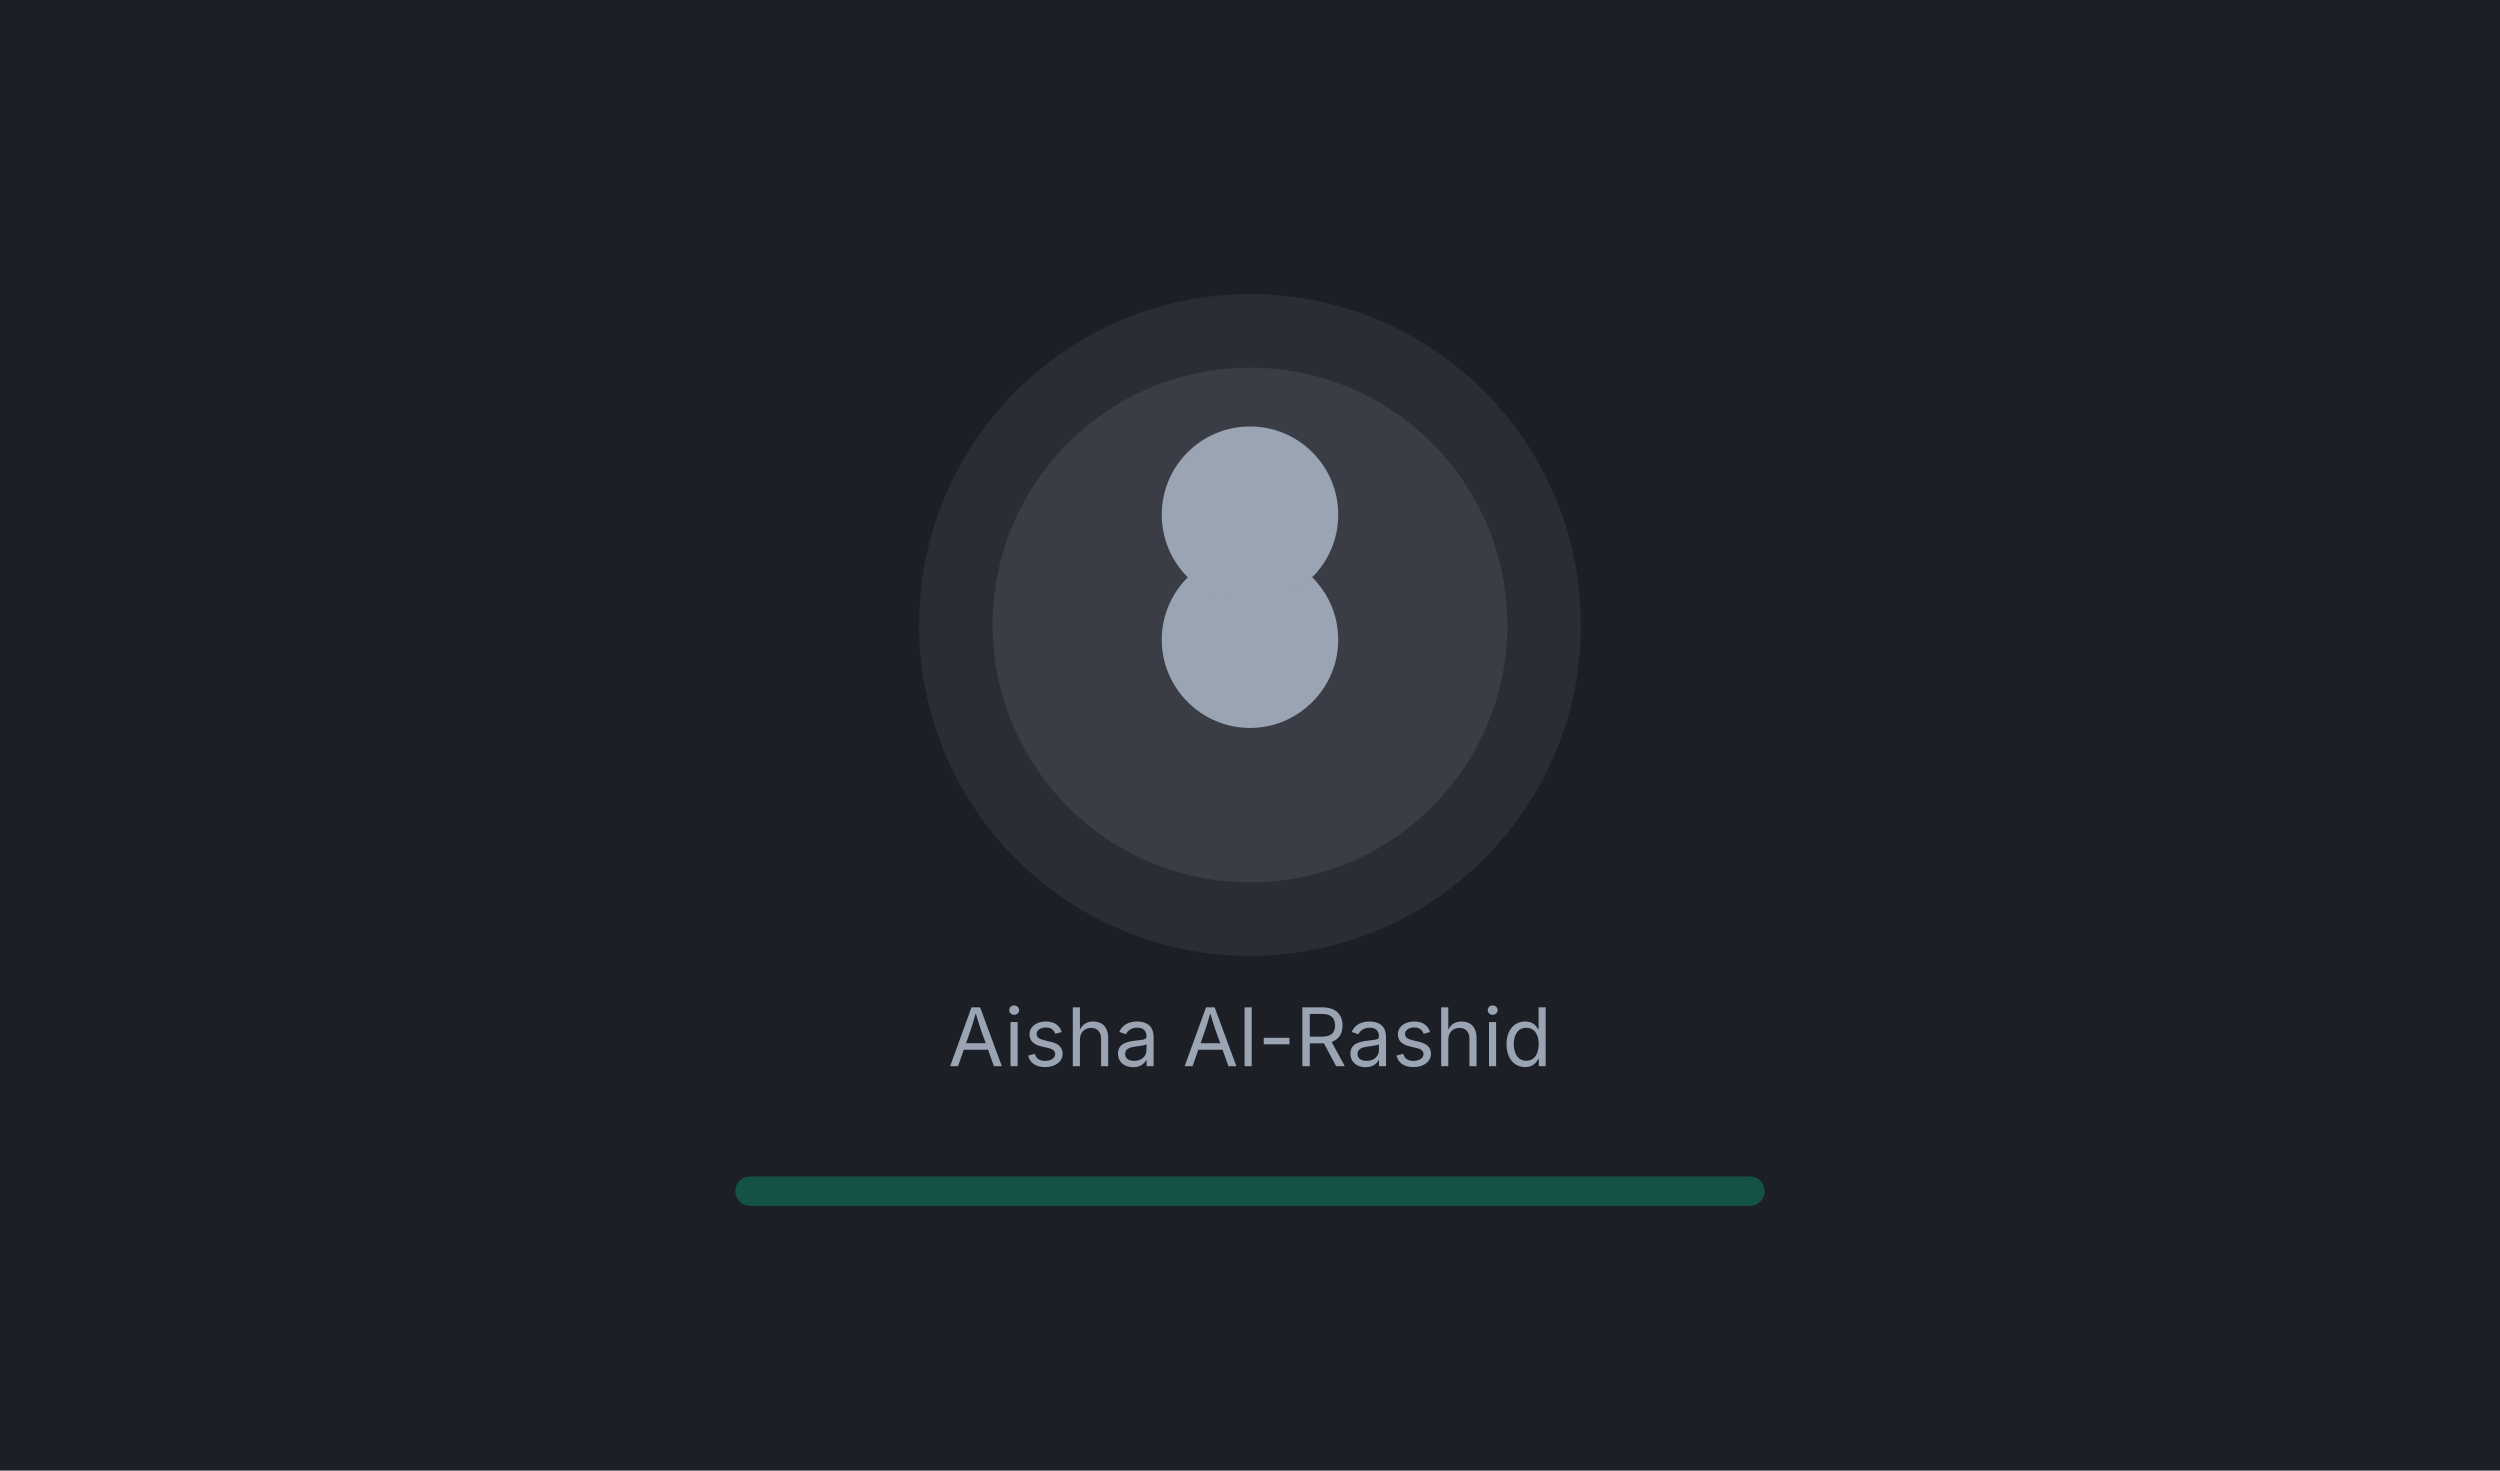
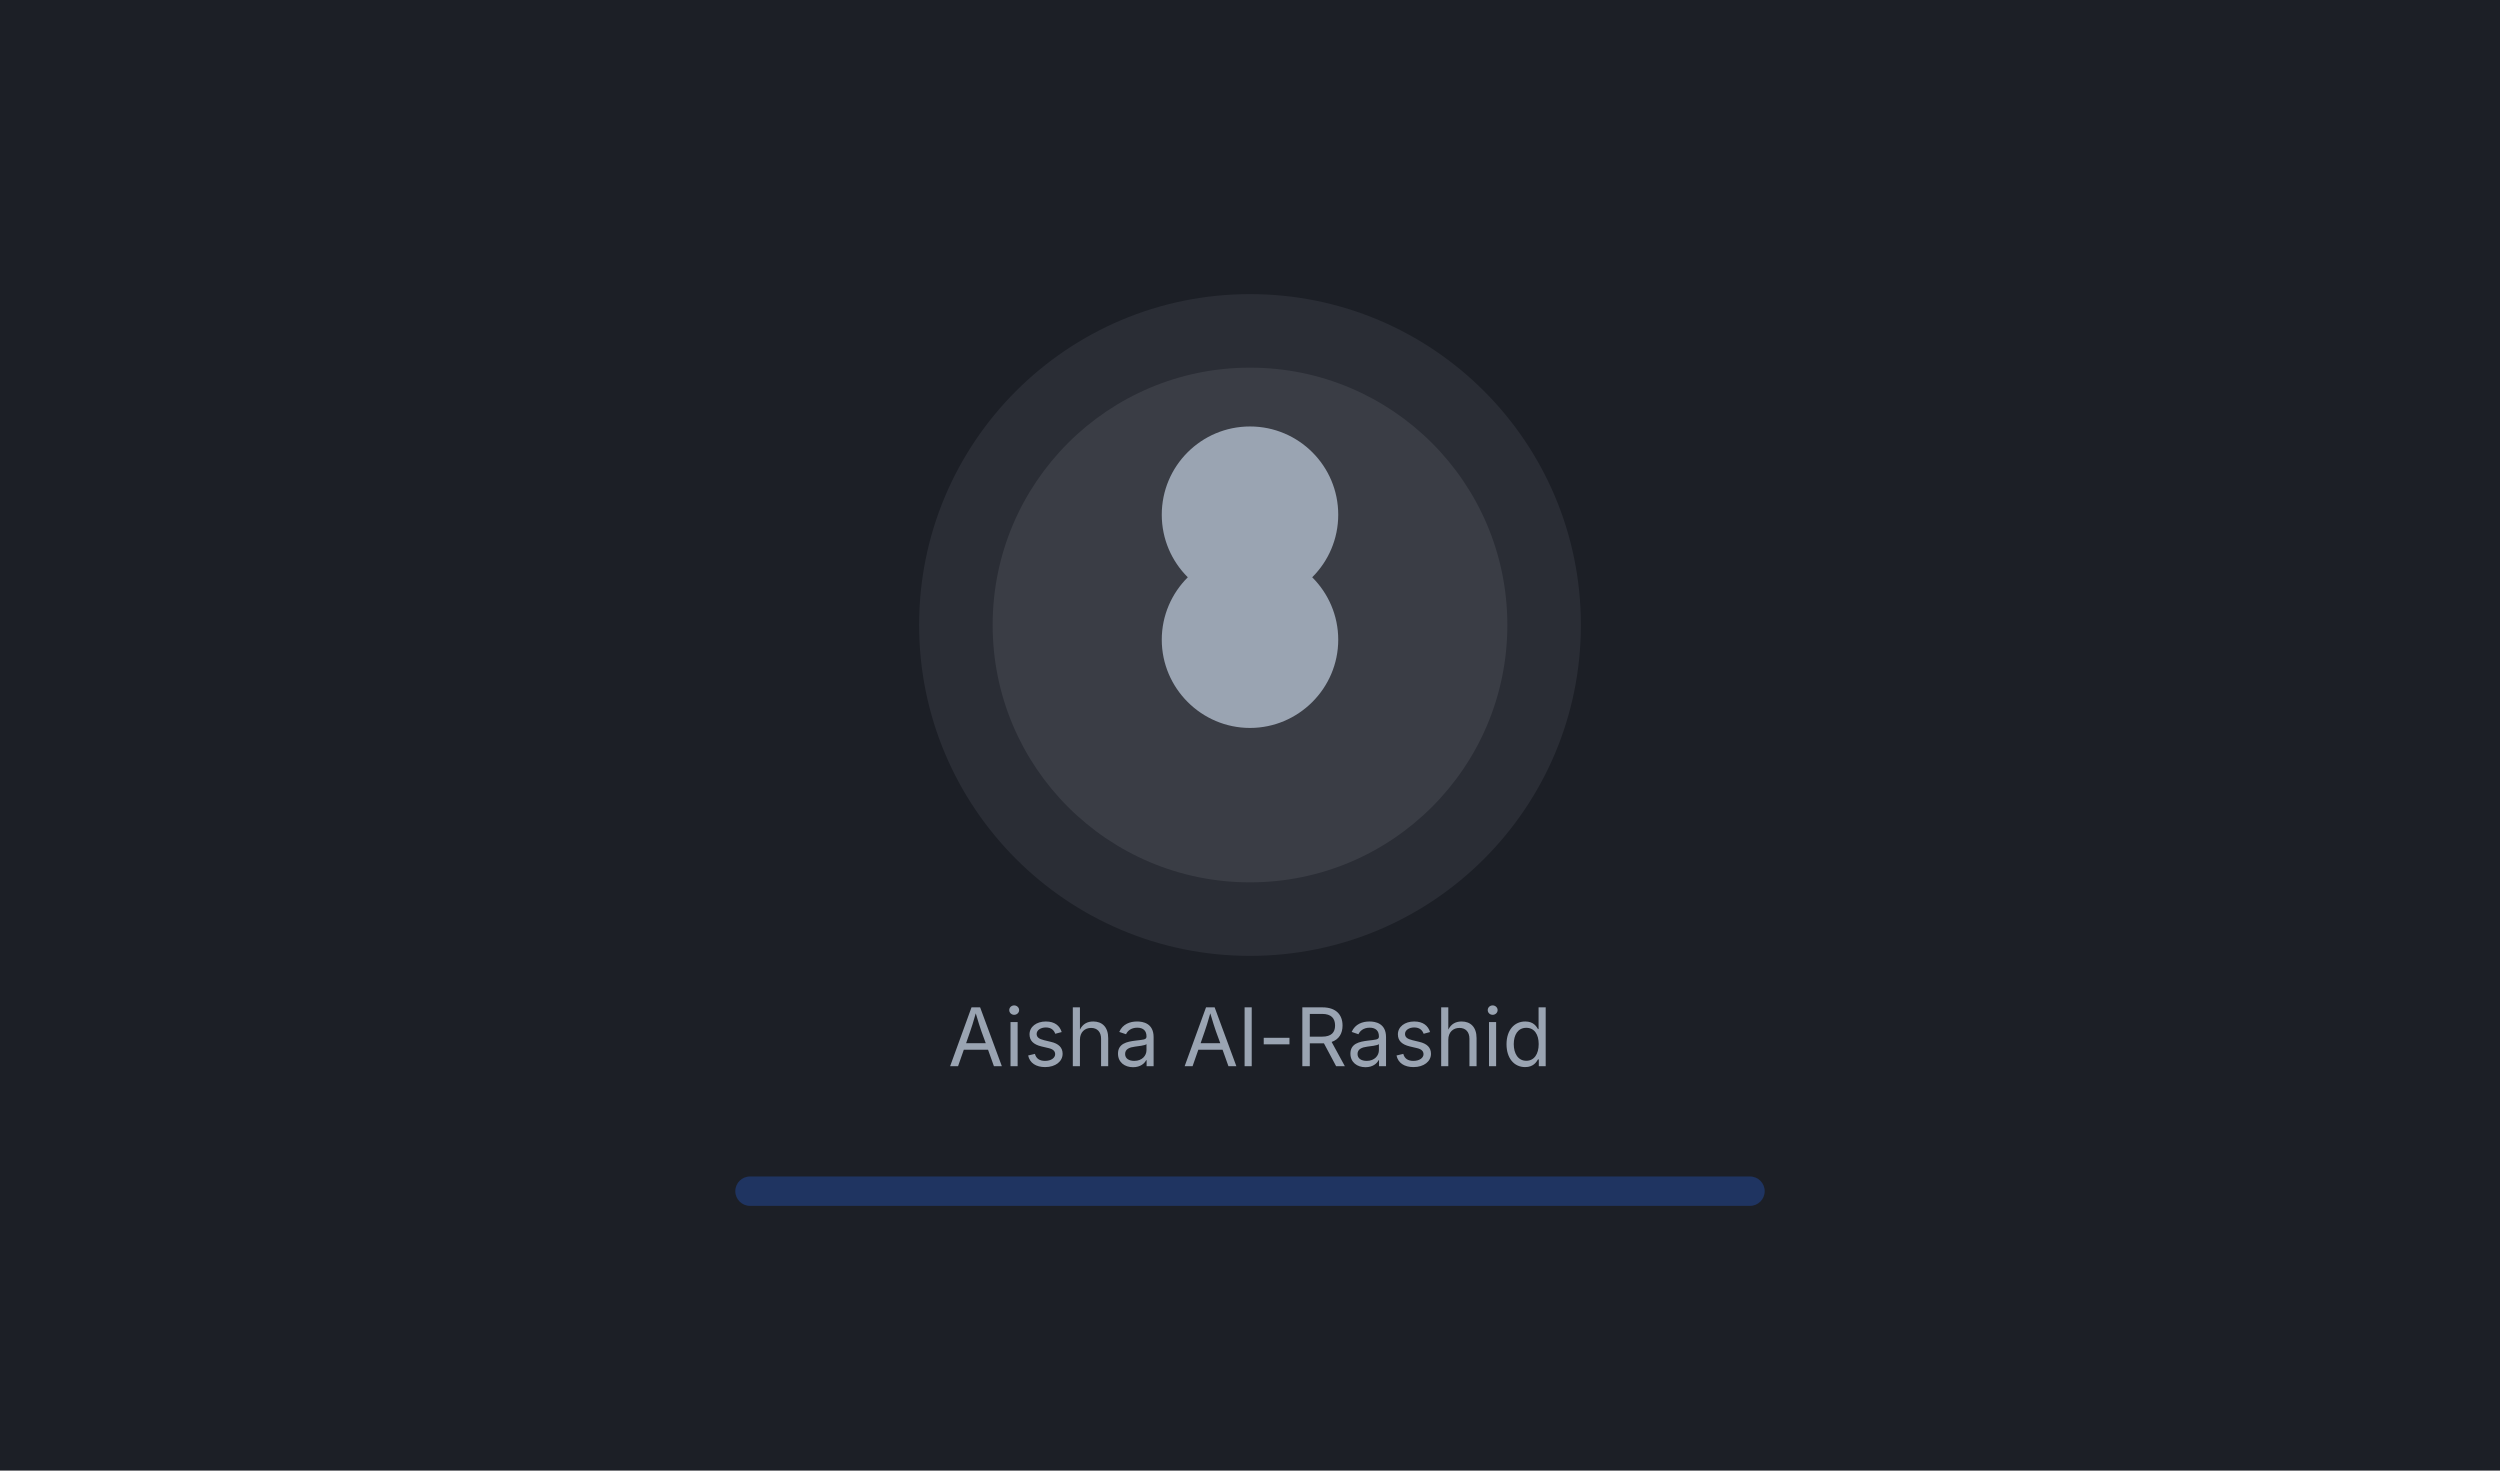
<svg xmlns="http://www.w3.org/2000/svg" width="340" height="200" viewBox="0 0 340 200" fill="none">
  <rect width="340" height="200" fill="#1C1F26" />
  <circle cx="170" cy="85" r="45" fill="#2A2D35" />
  <circle cx="170" cy="85" r="35" fill="#3A3D45" />
  <path d="M170 75C163.4 75 158 80.4 158 87C158 93.6 163.4 99 170 99C176.6 99 182 93.6 182 87C182 80.4 176.6 75 170 75Z" fill="#9AA4B2" />
  <circle cx="170" cy="70" r="12" fill="#9AA4B2" />
-   <rect x="100" y="160" width="140" height="4" rx="2" fill="#00C896" opacity="0.3" />
+   <rect x="100" y="160" width="140" height="4" rx="2" fill="#2563EB" opacity="0.3" />
  <text x="170" y="145" text-anchor="middle" font-family="Inter, sans-serif" font-size="11" fill="#9AA4B2">Aisha Al-Rashid</text>
</svg>
